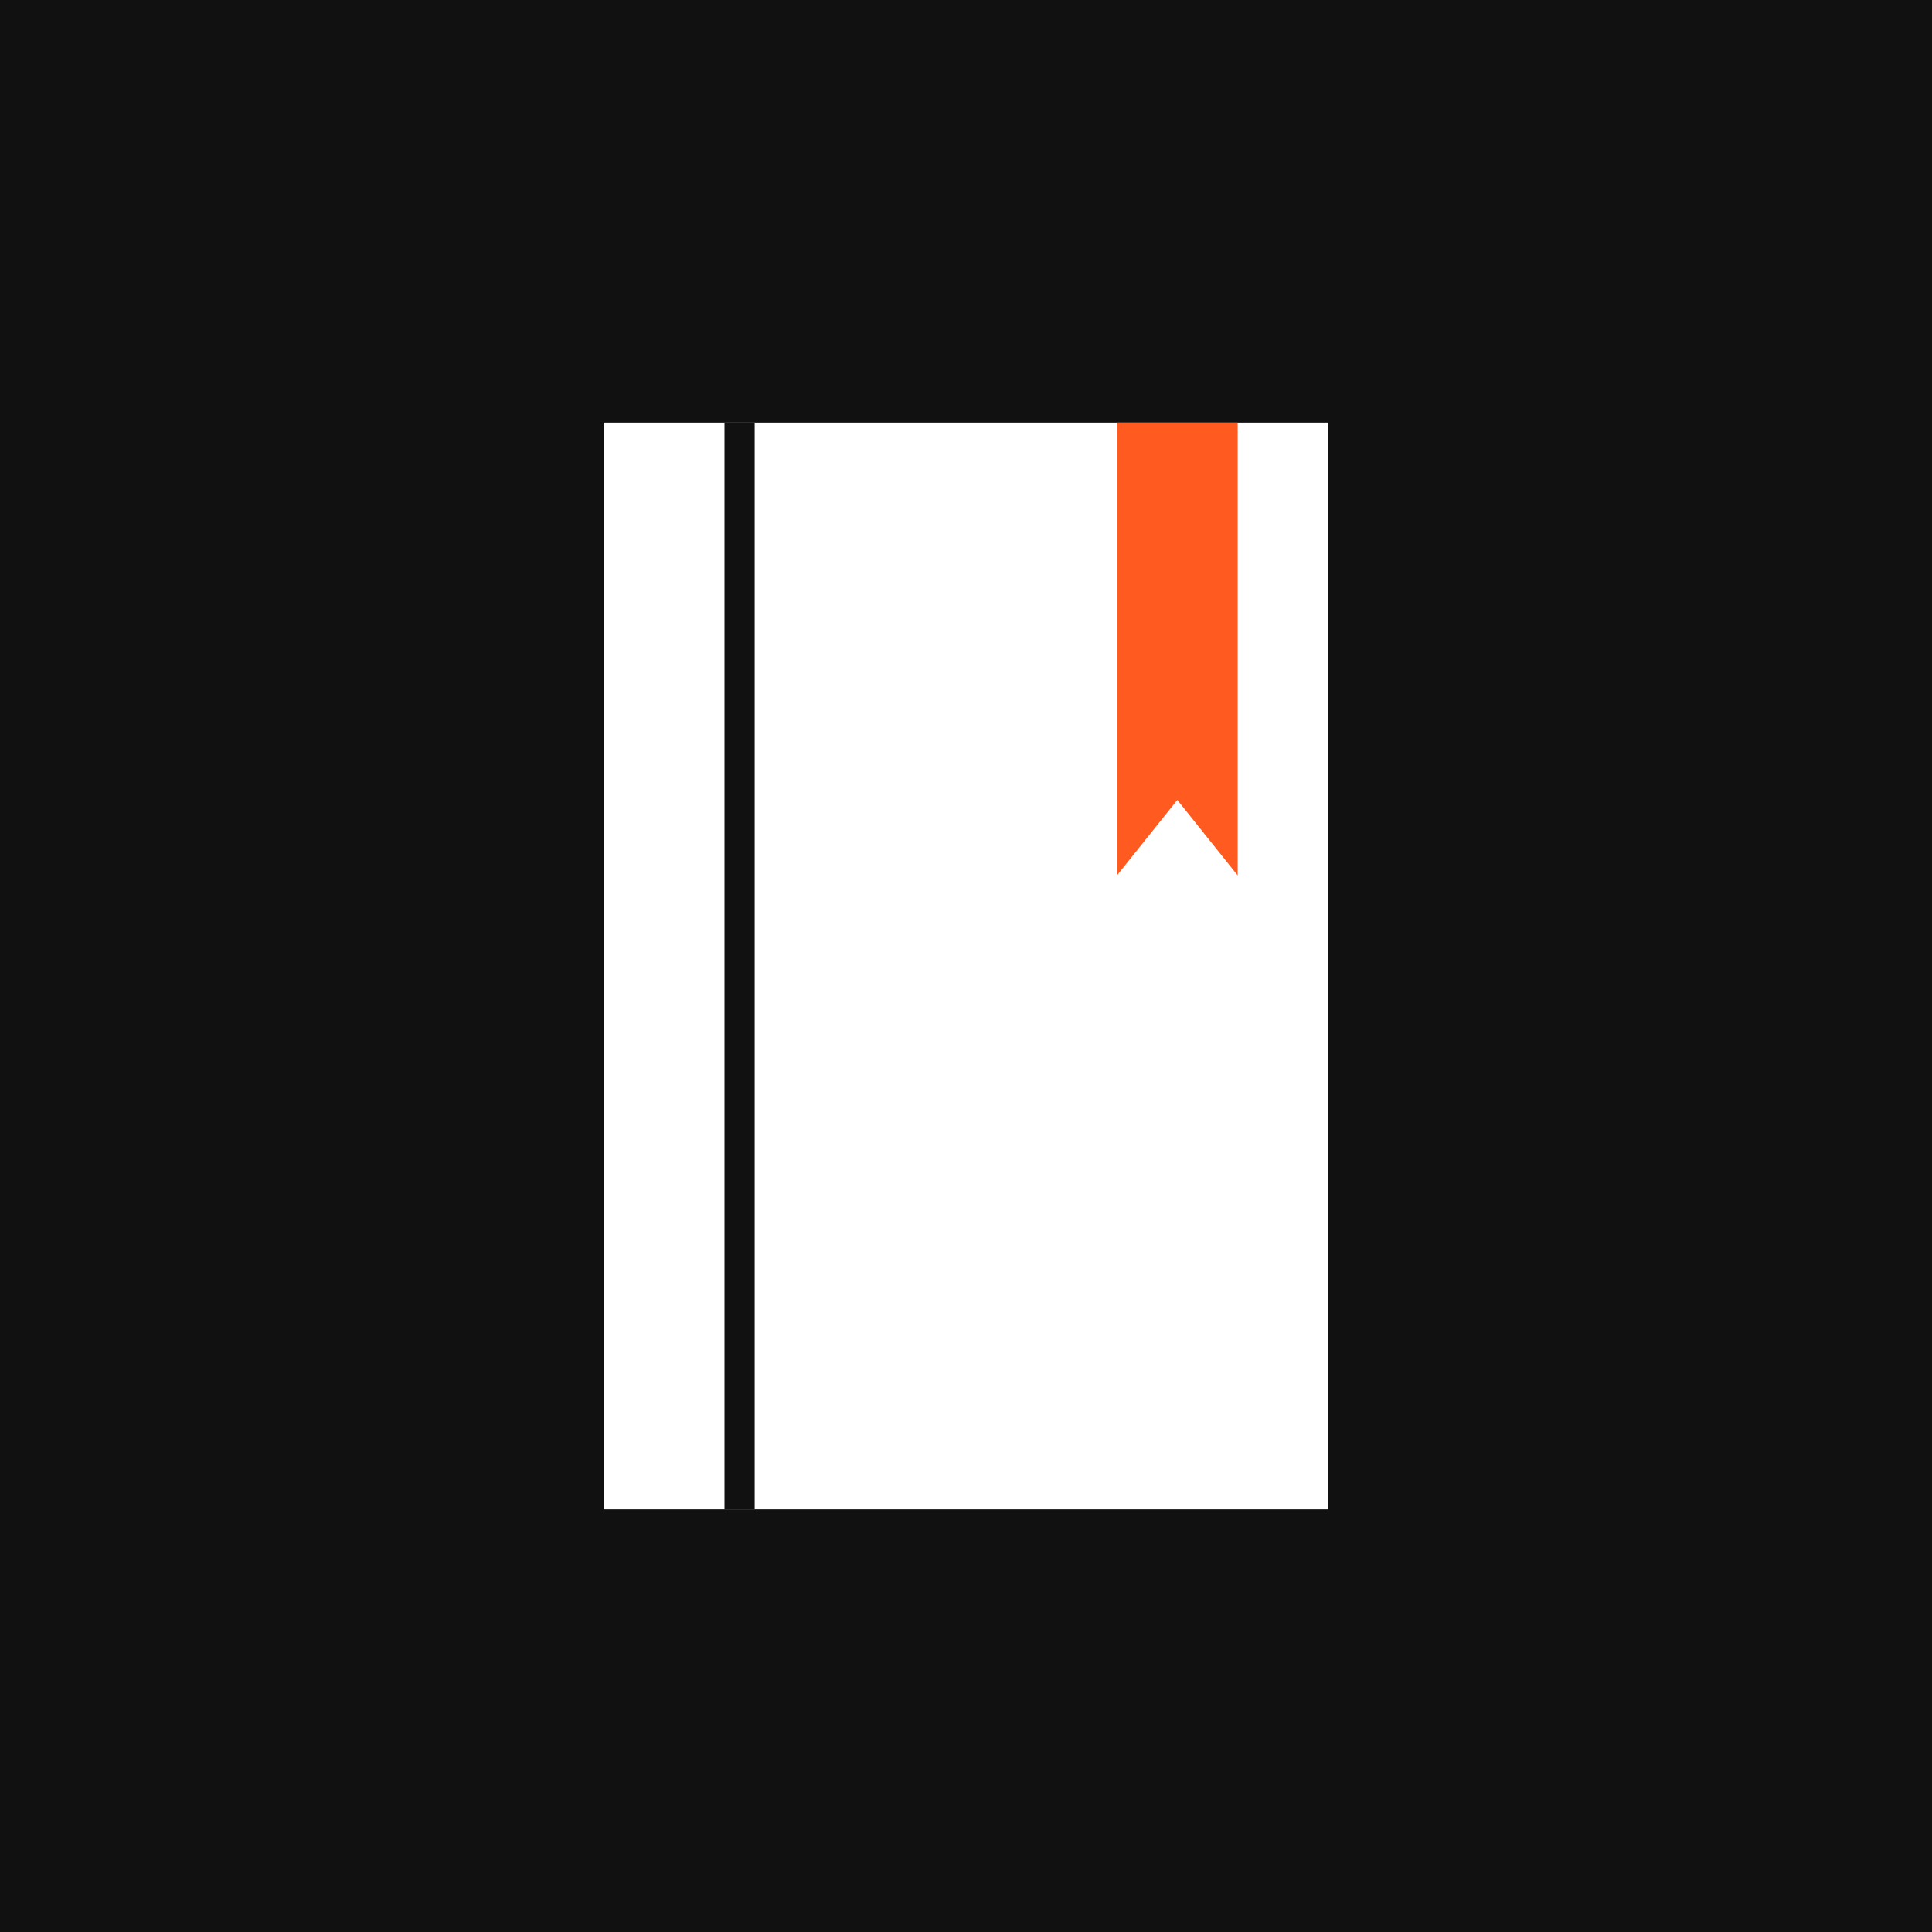
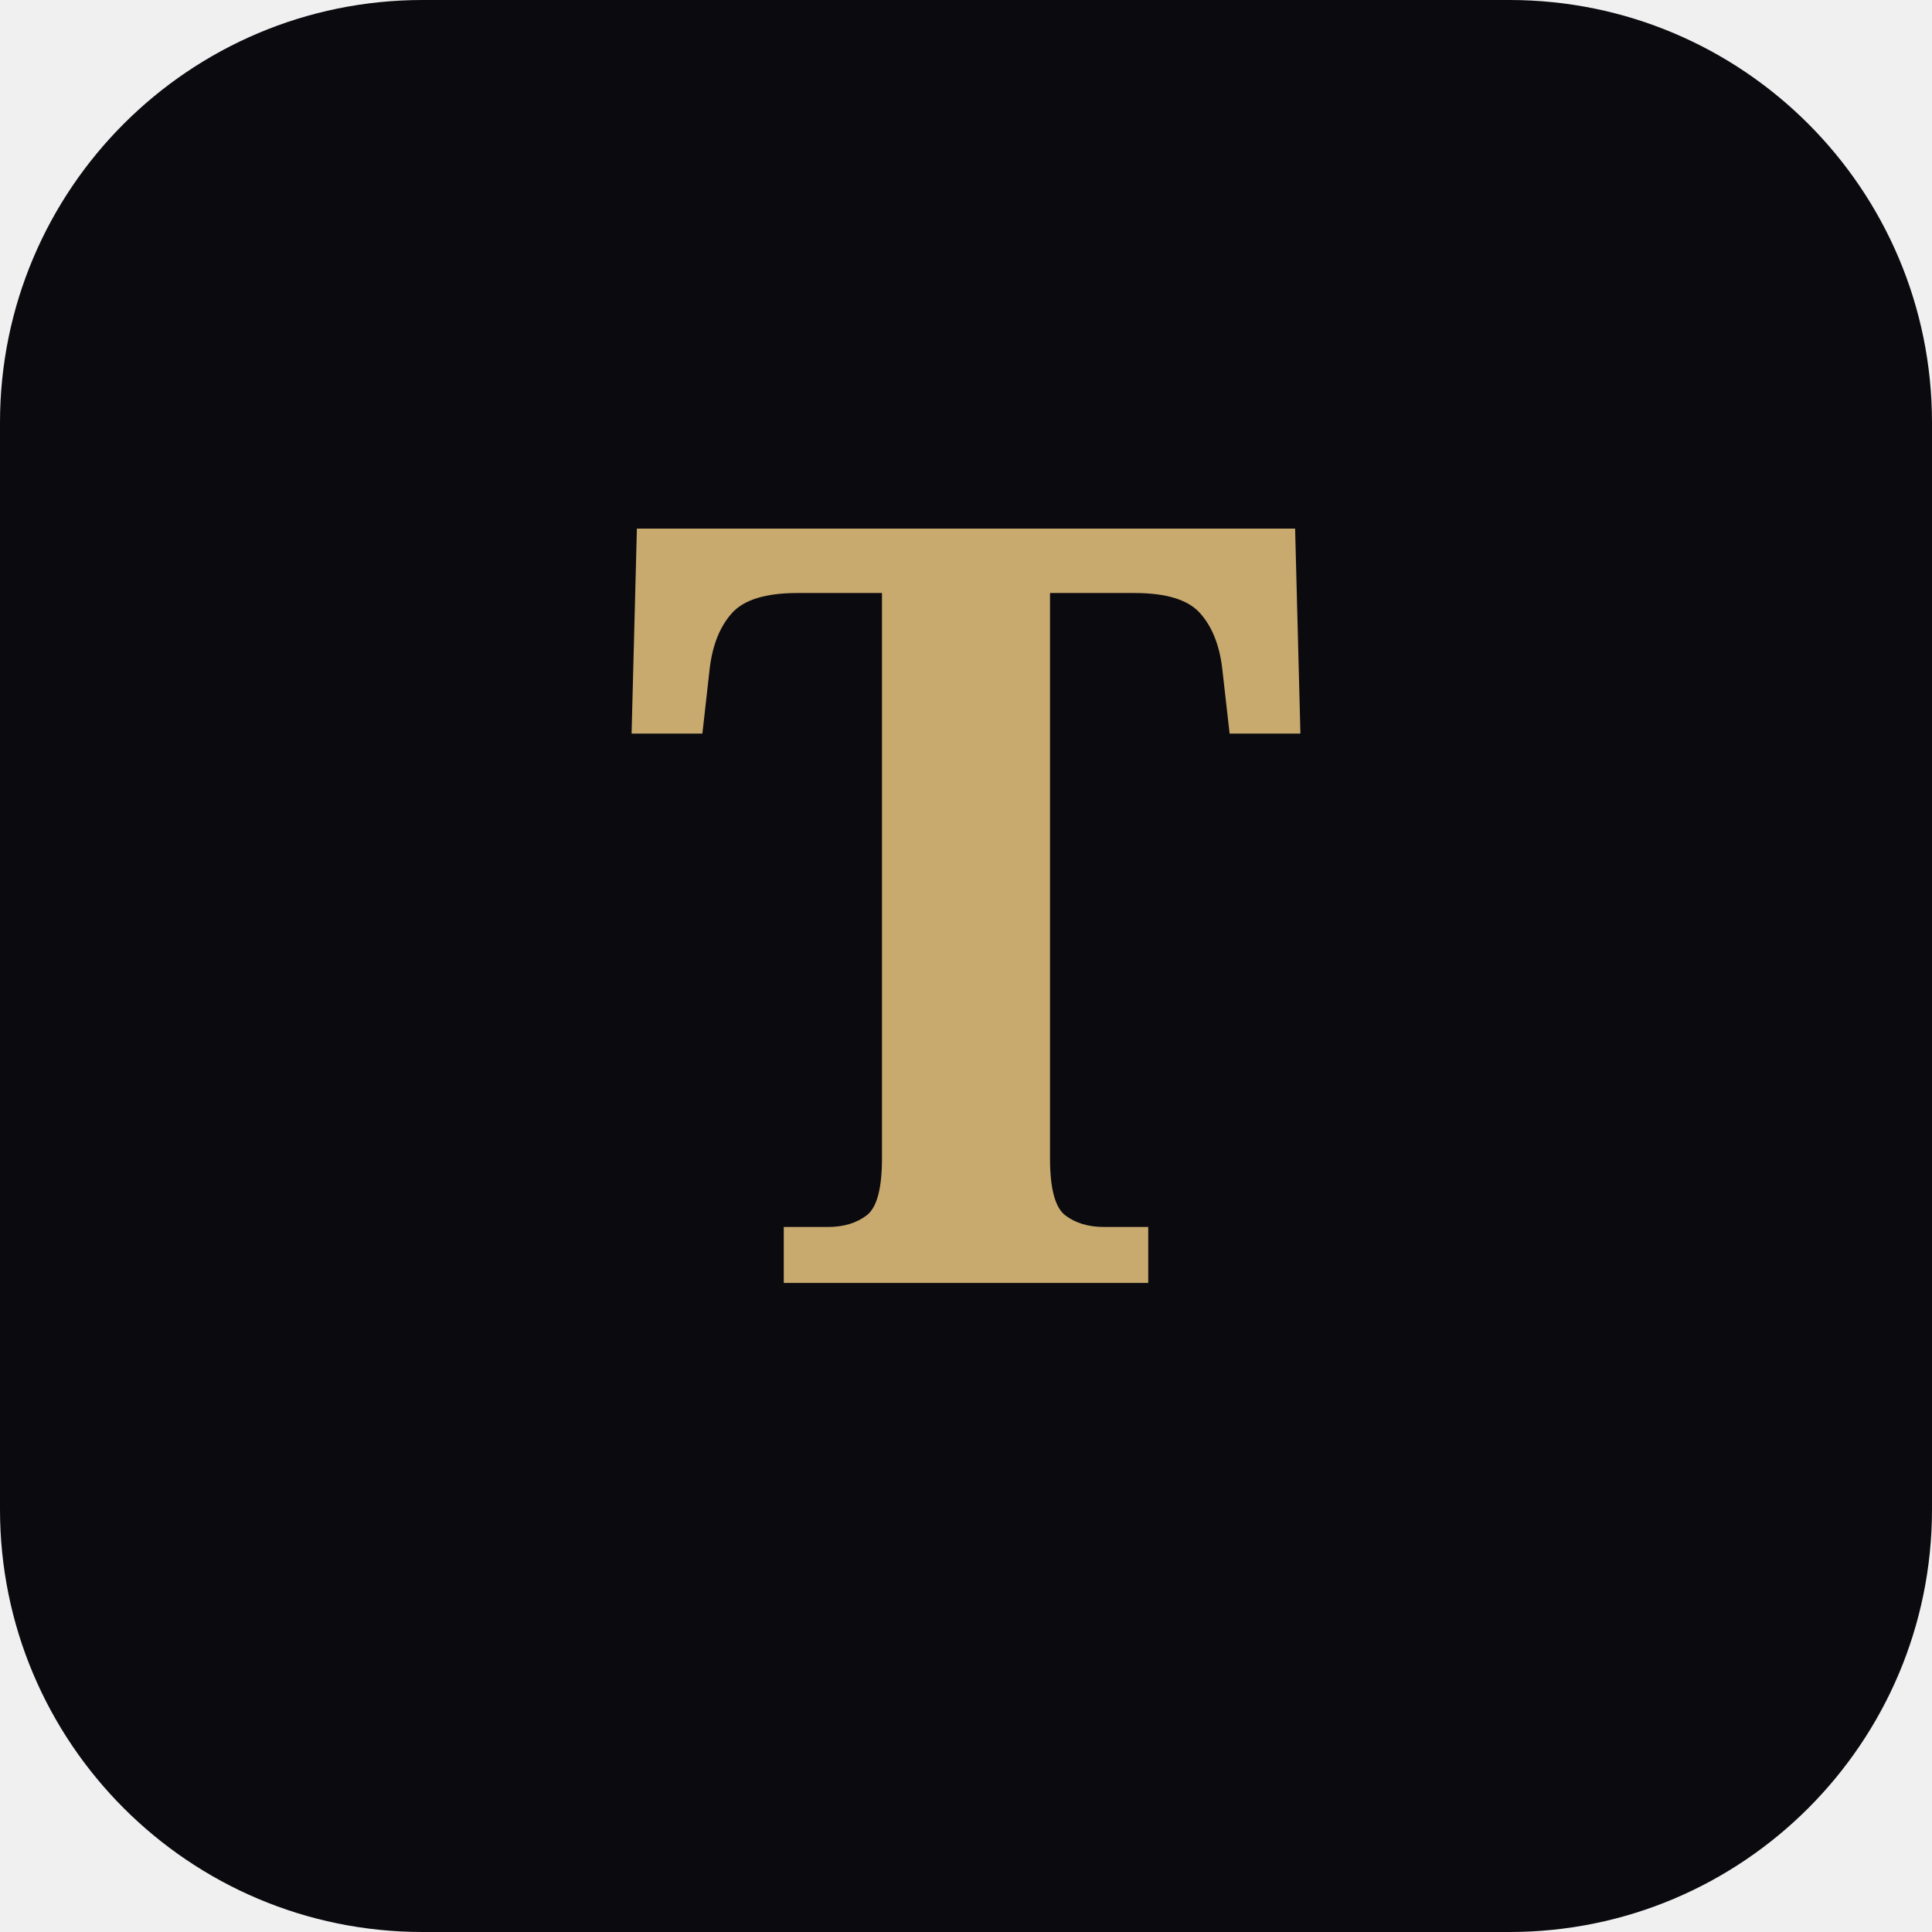
<svg xmlns="http://www.w3.org/2000/svg" viewBox="0 0 512 512">
-   <rect width="512" height="512" fill="#111111" />
-   <rect x="160" y="112" width="192" height="288" fill="#ffffff" />
-   <rect x="192" y="112" width="8" height="288" fill="#111111" />
-   <polygon points="296,112 328,112 328,232 312,212 296,232" fill="#ff5a1f" />
+   <rect width="512" height="512" rx="112" fill="#0a0a0f" />
+   <text x="256" y="340" font-family="Georgia, serif" font-size="280" font-weight="700" text-anchor="middle" fill="#c8a96e">T</text>
</svg>
